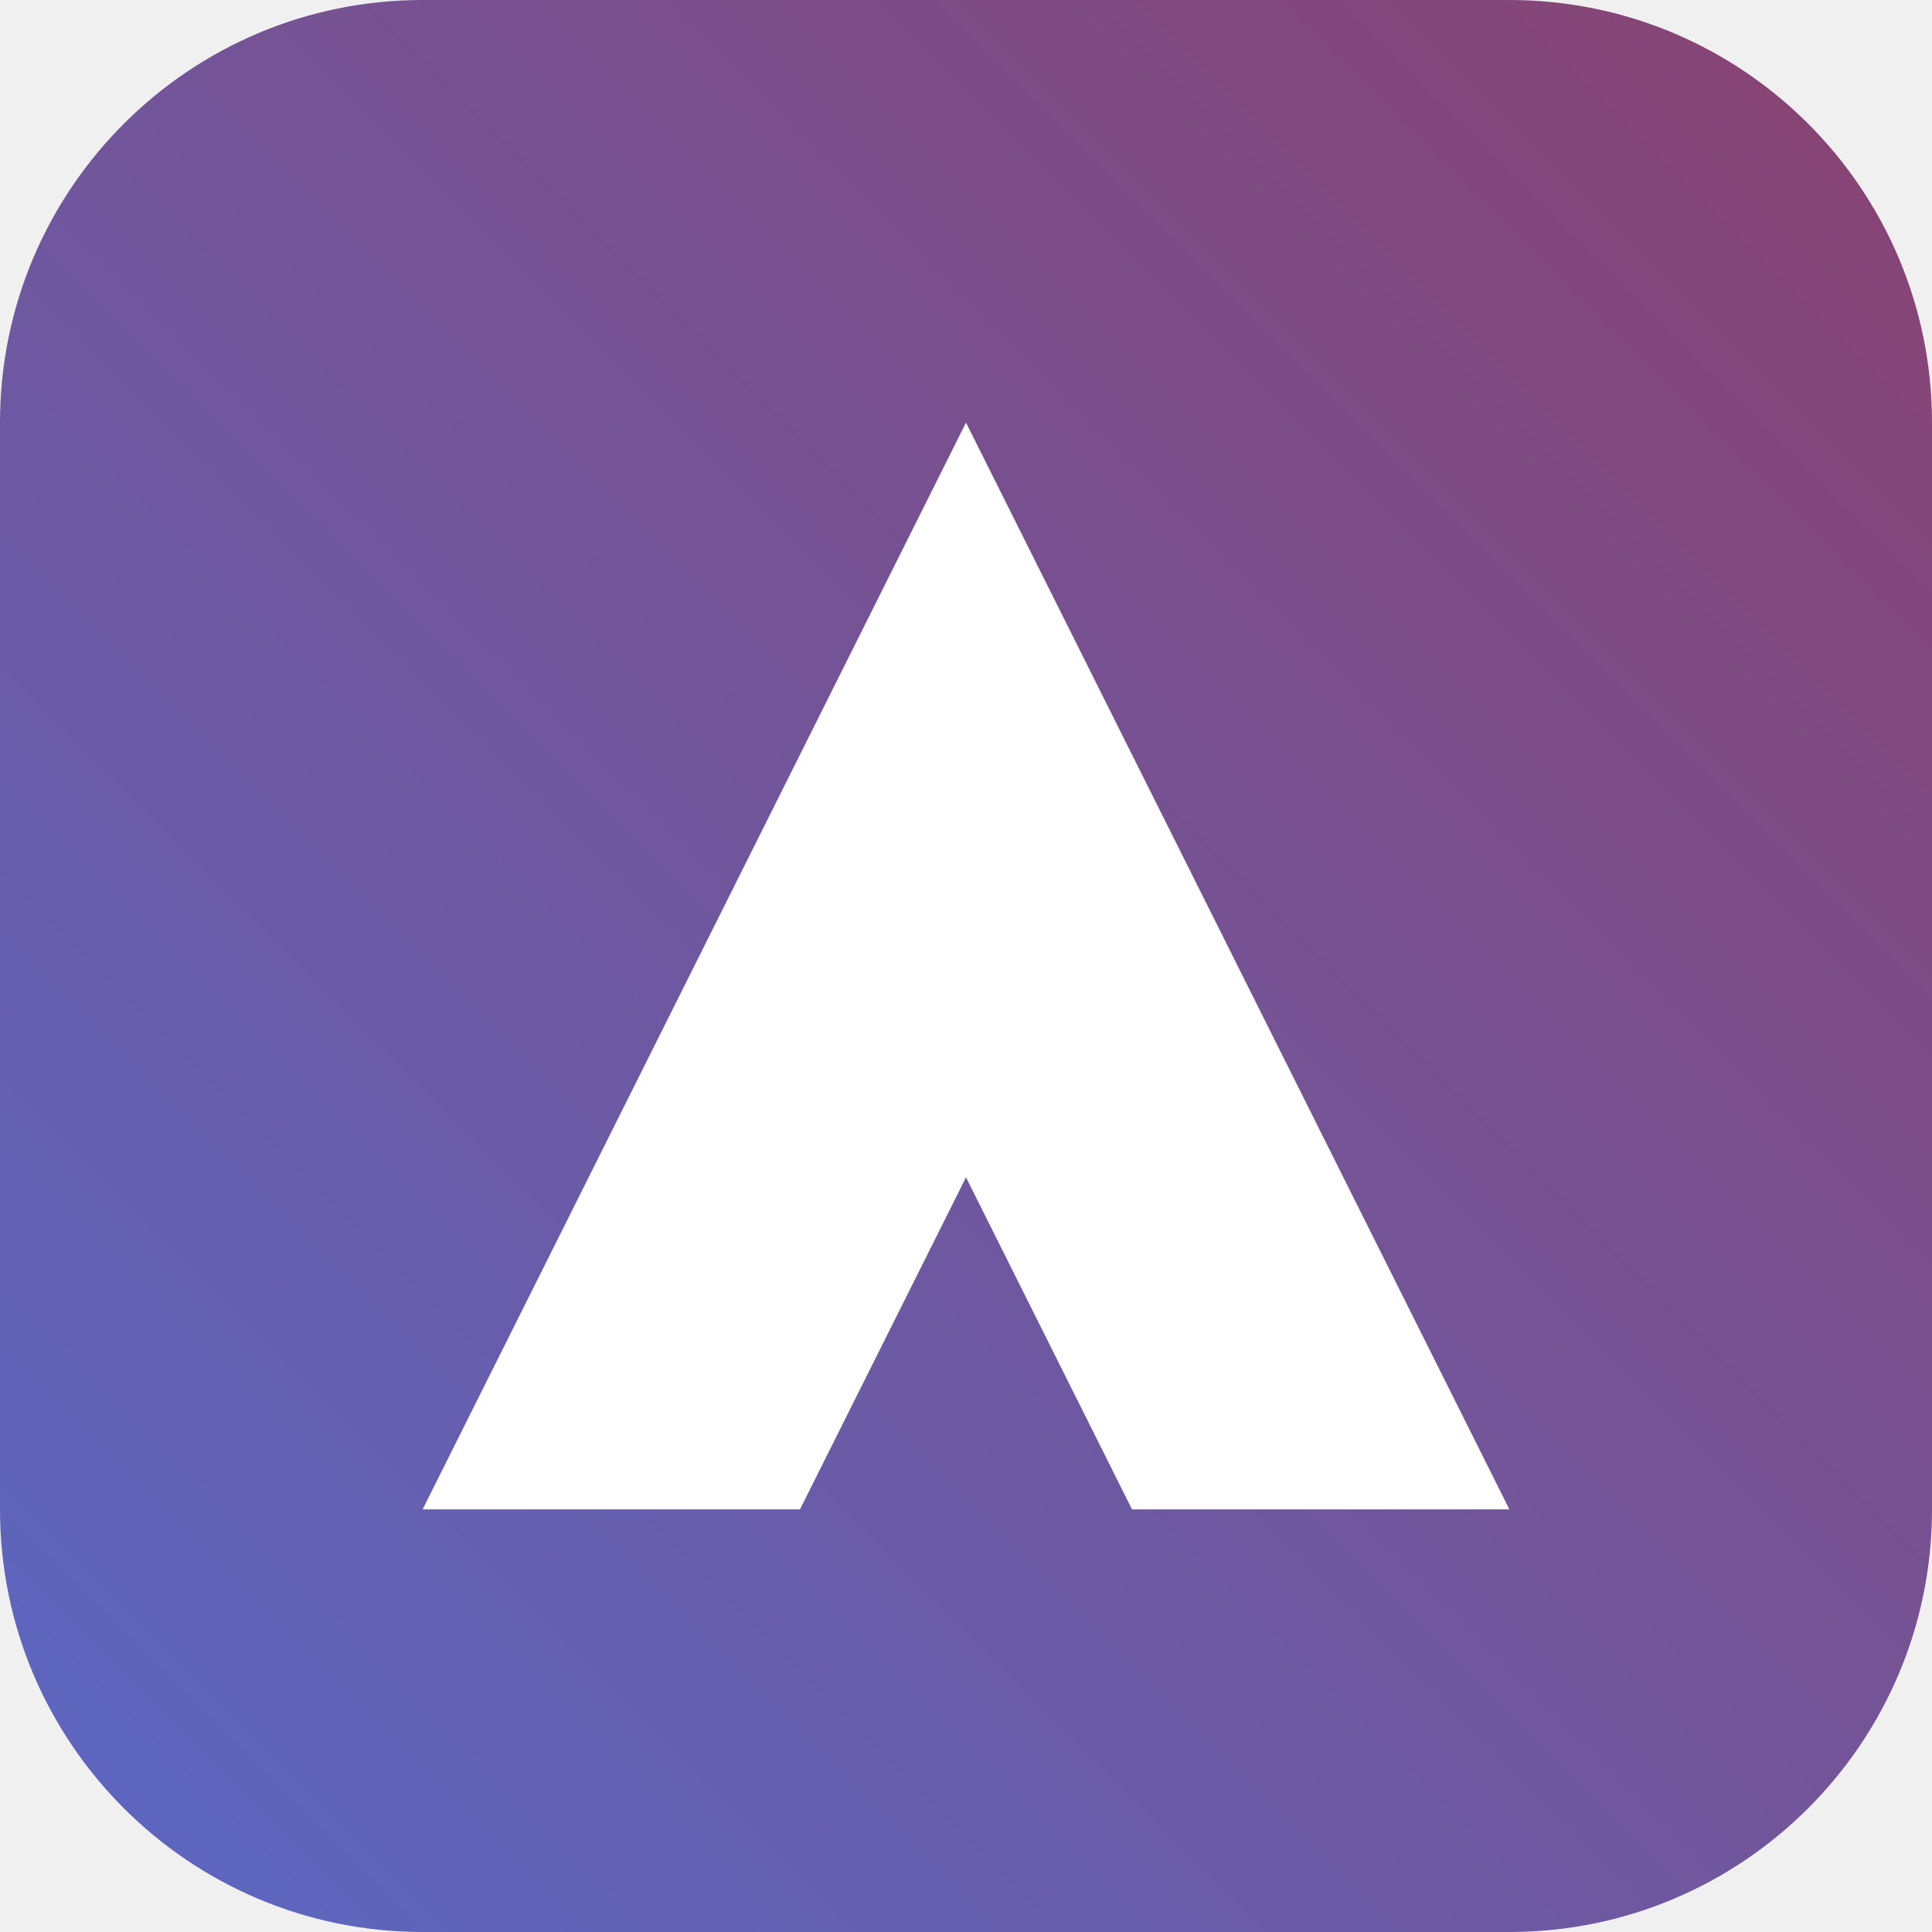
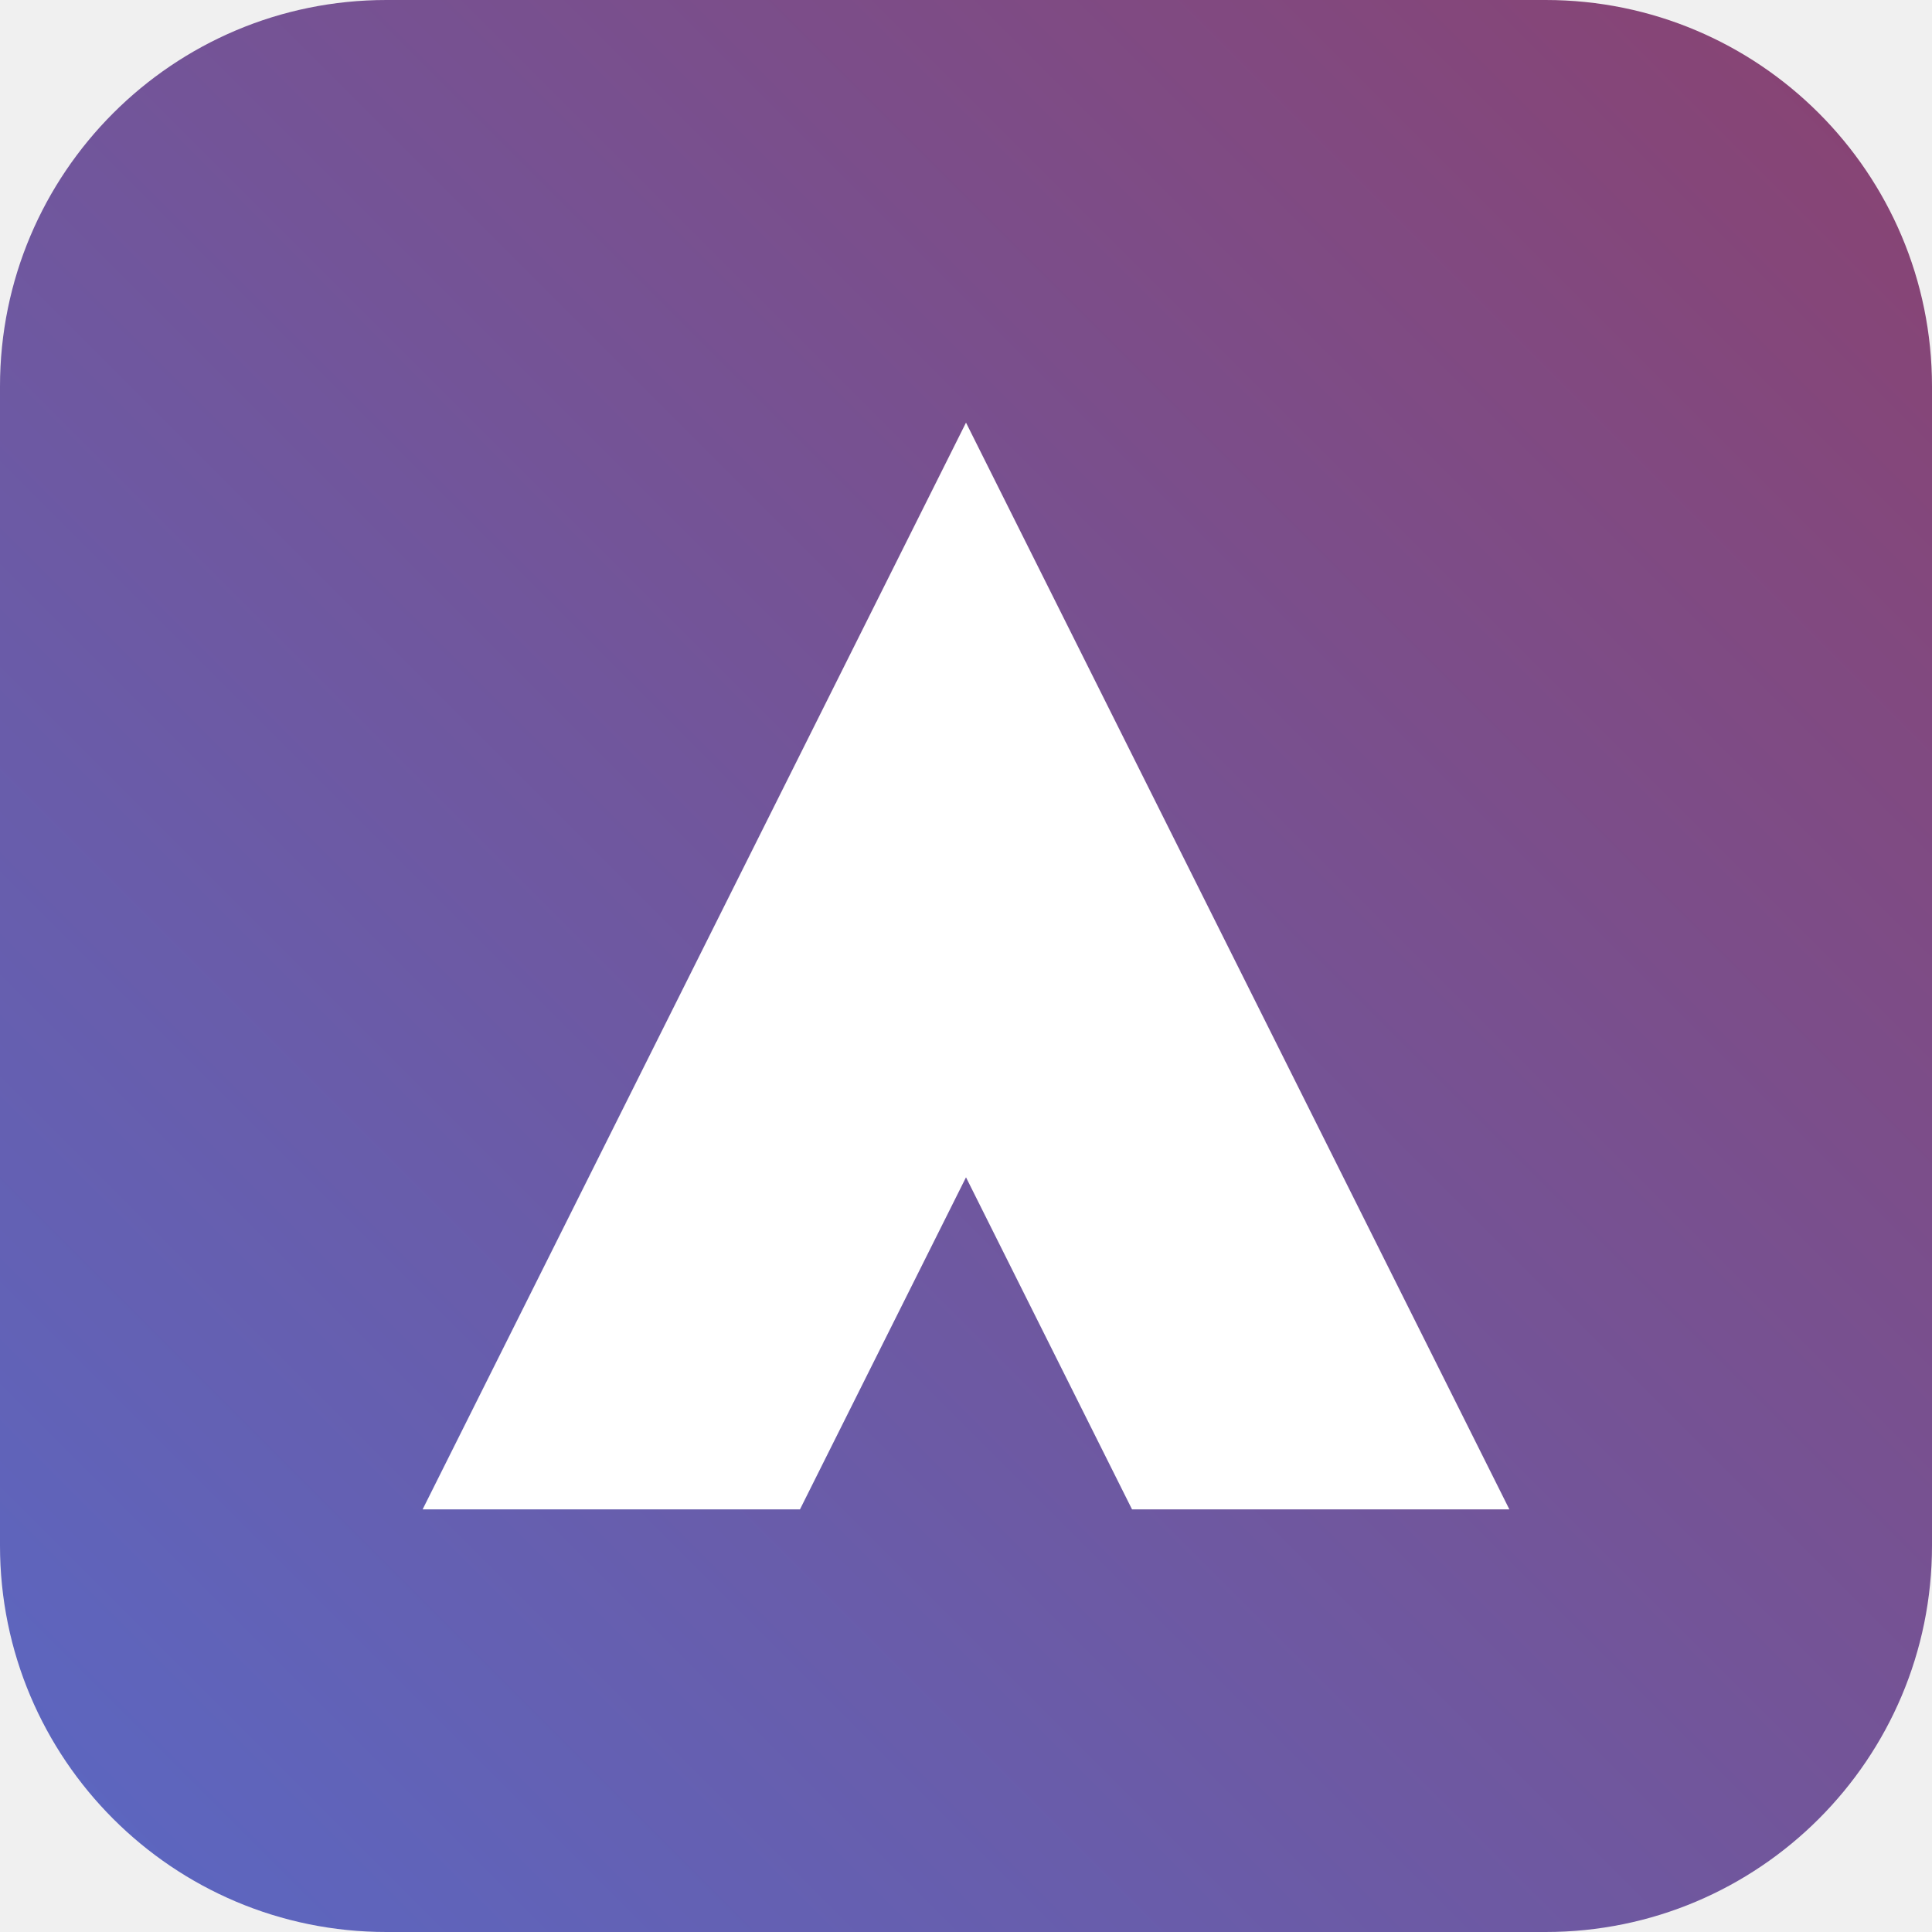
<svg xmlns="http://www.w3.org/2000/svg" viewBox="0 0 64 64" width="64" height="64">
  <defs>
    <linearGradient id="fsg" x1="0" y1="1" x2="1" y2="0">
      <stop offset="0" stop-color="#5a68c4" />
      <stop offset="1" stop-color="#8a4270" />
    </linearGradient>
  </defs>
-   <rect width="64" height="64" rx="14" fill="url(#fsg)" />
+   <rect width="64" height="64" rx="12.8" fill="url(#fsg)" />
  <path d="M32 14 L50 50 H37.5 L32 39 L26.5 50 H14 Z" fill="#fff" />
</svg>
